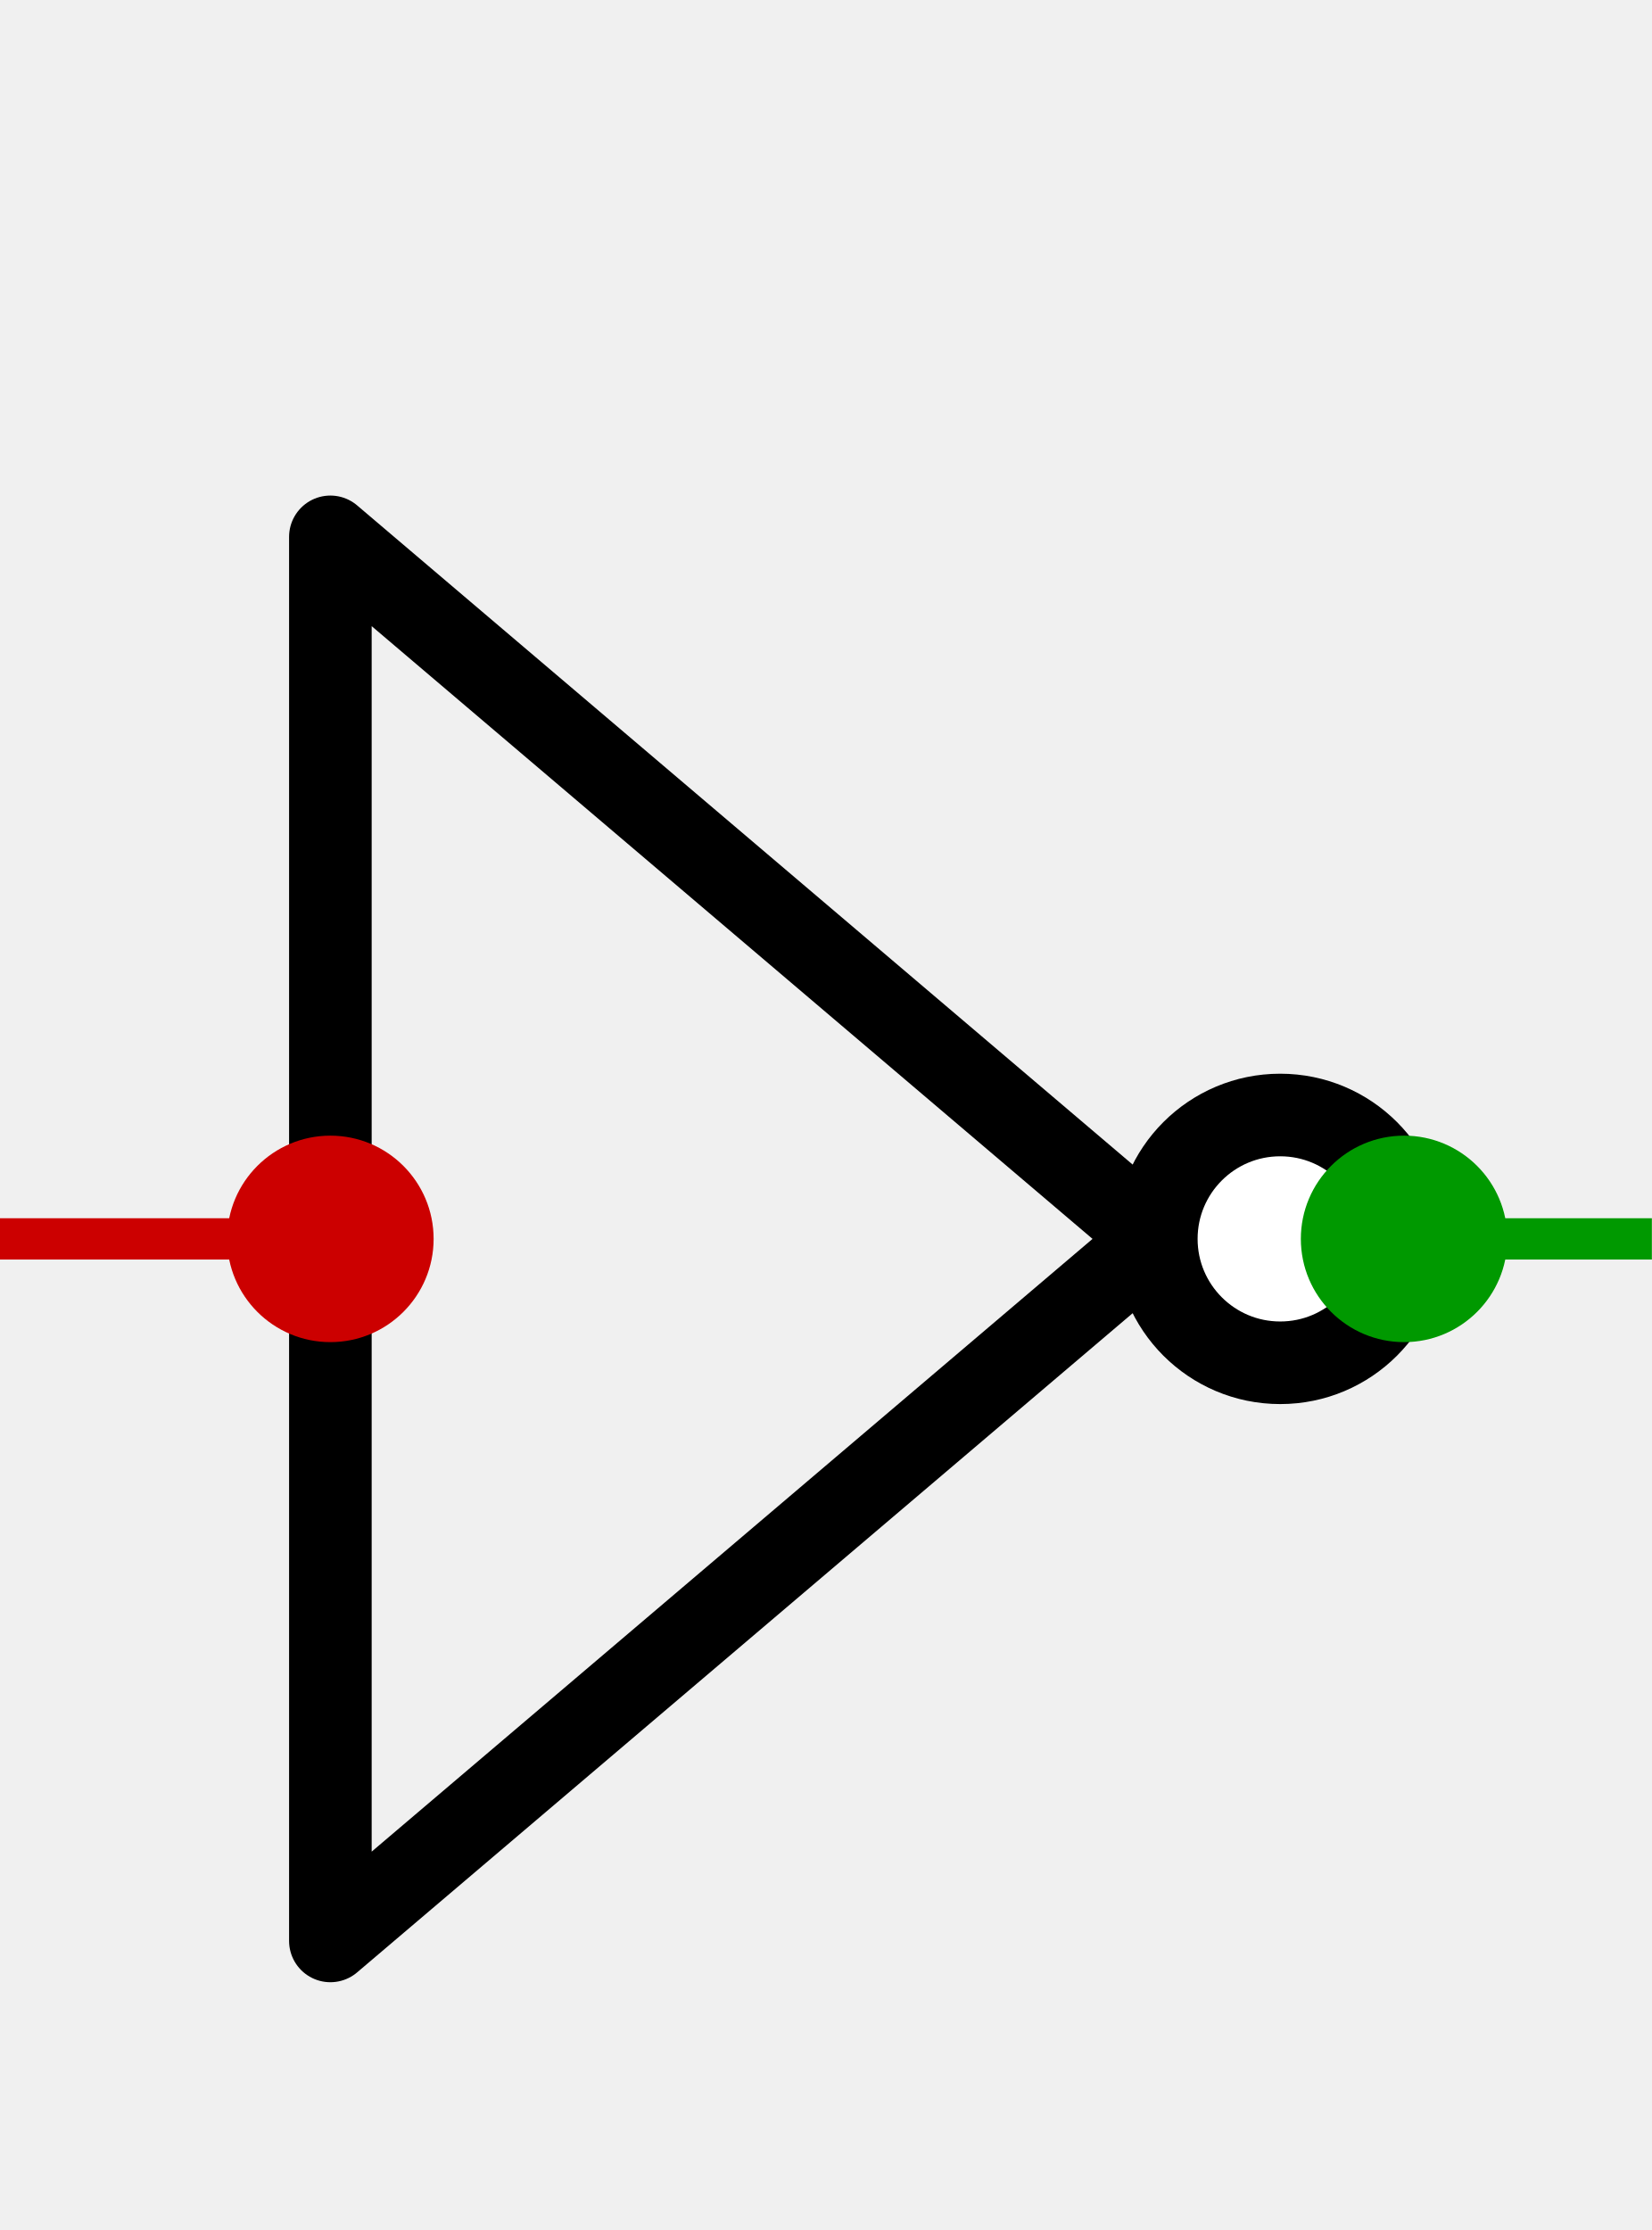
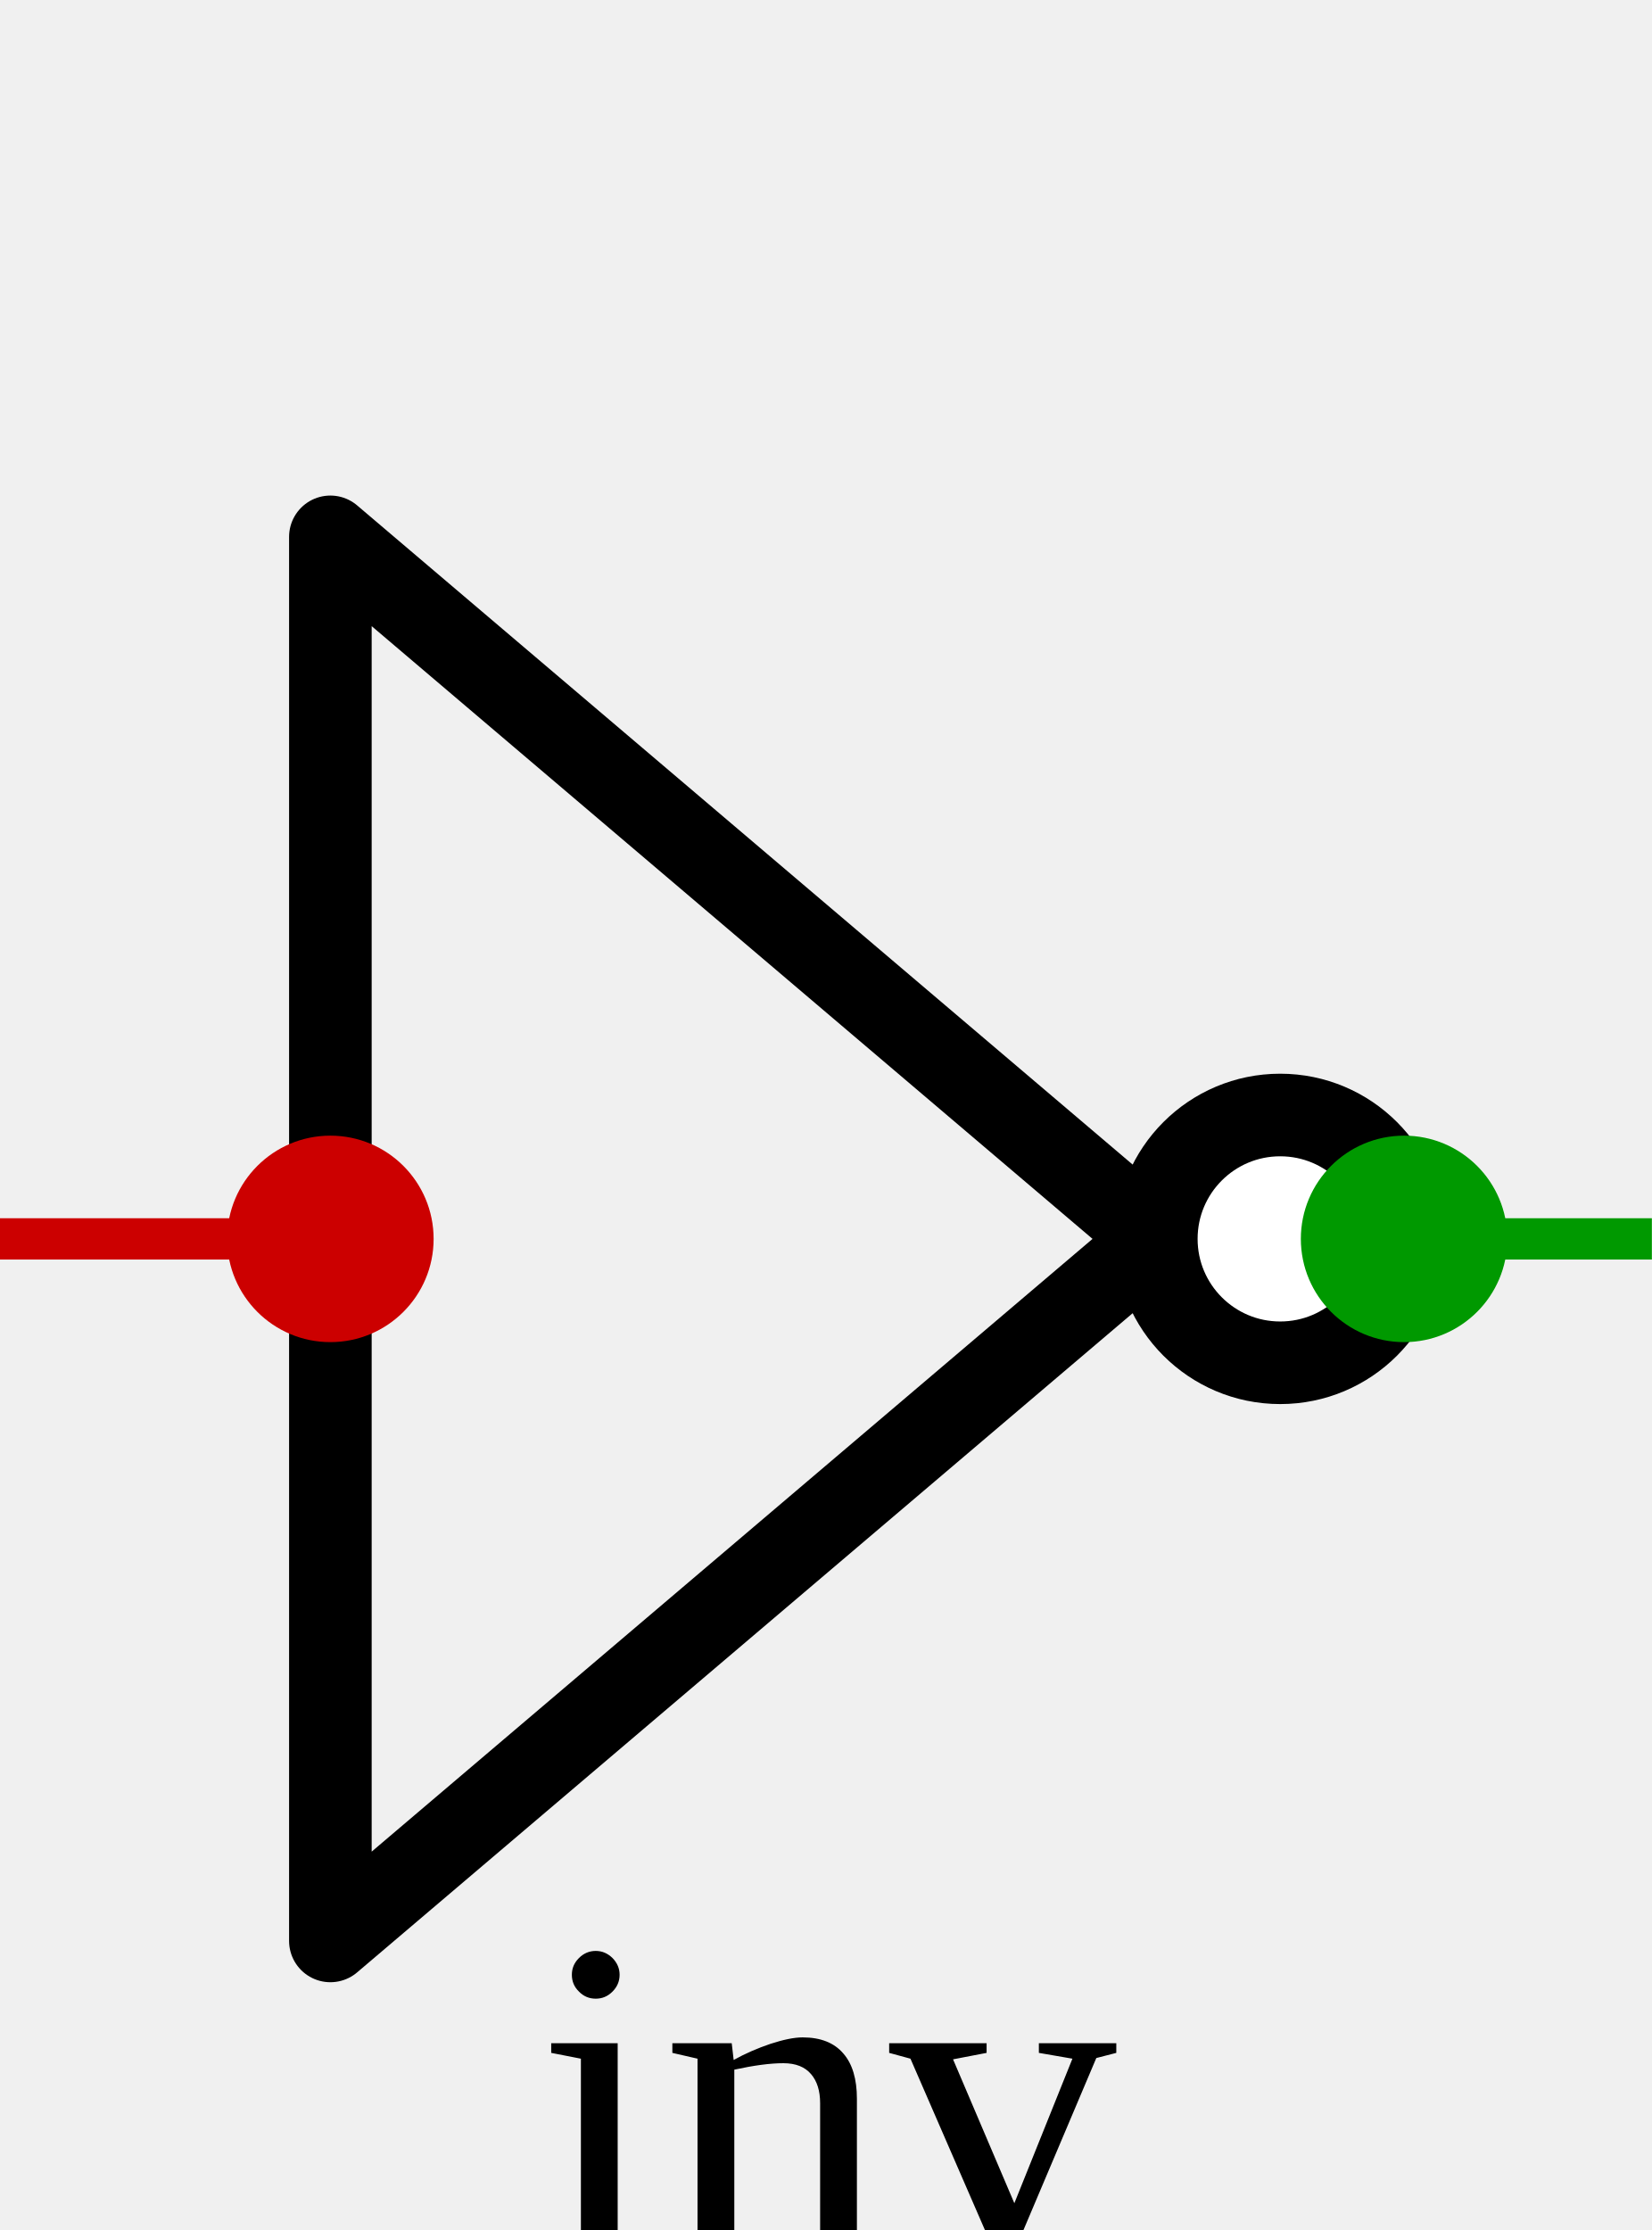
<svg xmlns="http://www.w3.org/2000/svg" width="40" height="54" viewBox="0 0 40 54">
  <polygon points="8,30 8,13 28,30 8,47" fill="none" stroke="#000000" stroke-width="2" stroke-linejoin="round" />
  <circle cx="31" cy="30" r="3" fill="#ffffff" stroke="#000000" stroke-width="2" />
  <line x1="0" y1="30" x2="8" y2="30" stroke="#c00" stroke-width="1" />
  <circle cx="8" cy="30" r="2.5" fill="#c00" />
  <line x1="34" y1="30" x2="40" y2="30" stroke="#090" stroke-width="1" />
  <circle cx="34" cy="30" r="2.5" fill="#090" />
-   <text x="20" y="62" font-size="11" fill="#000000" text-anchor="middle" dominant-baseline="middle">inv</text>
+   <text x="20" y="52" font-size="11" fill="#000000" text-anchor="middle" dominant-baseline="middle">inv</text>
</svg>
